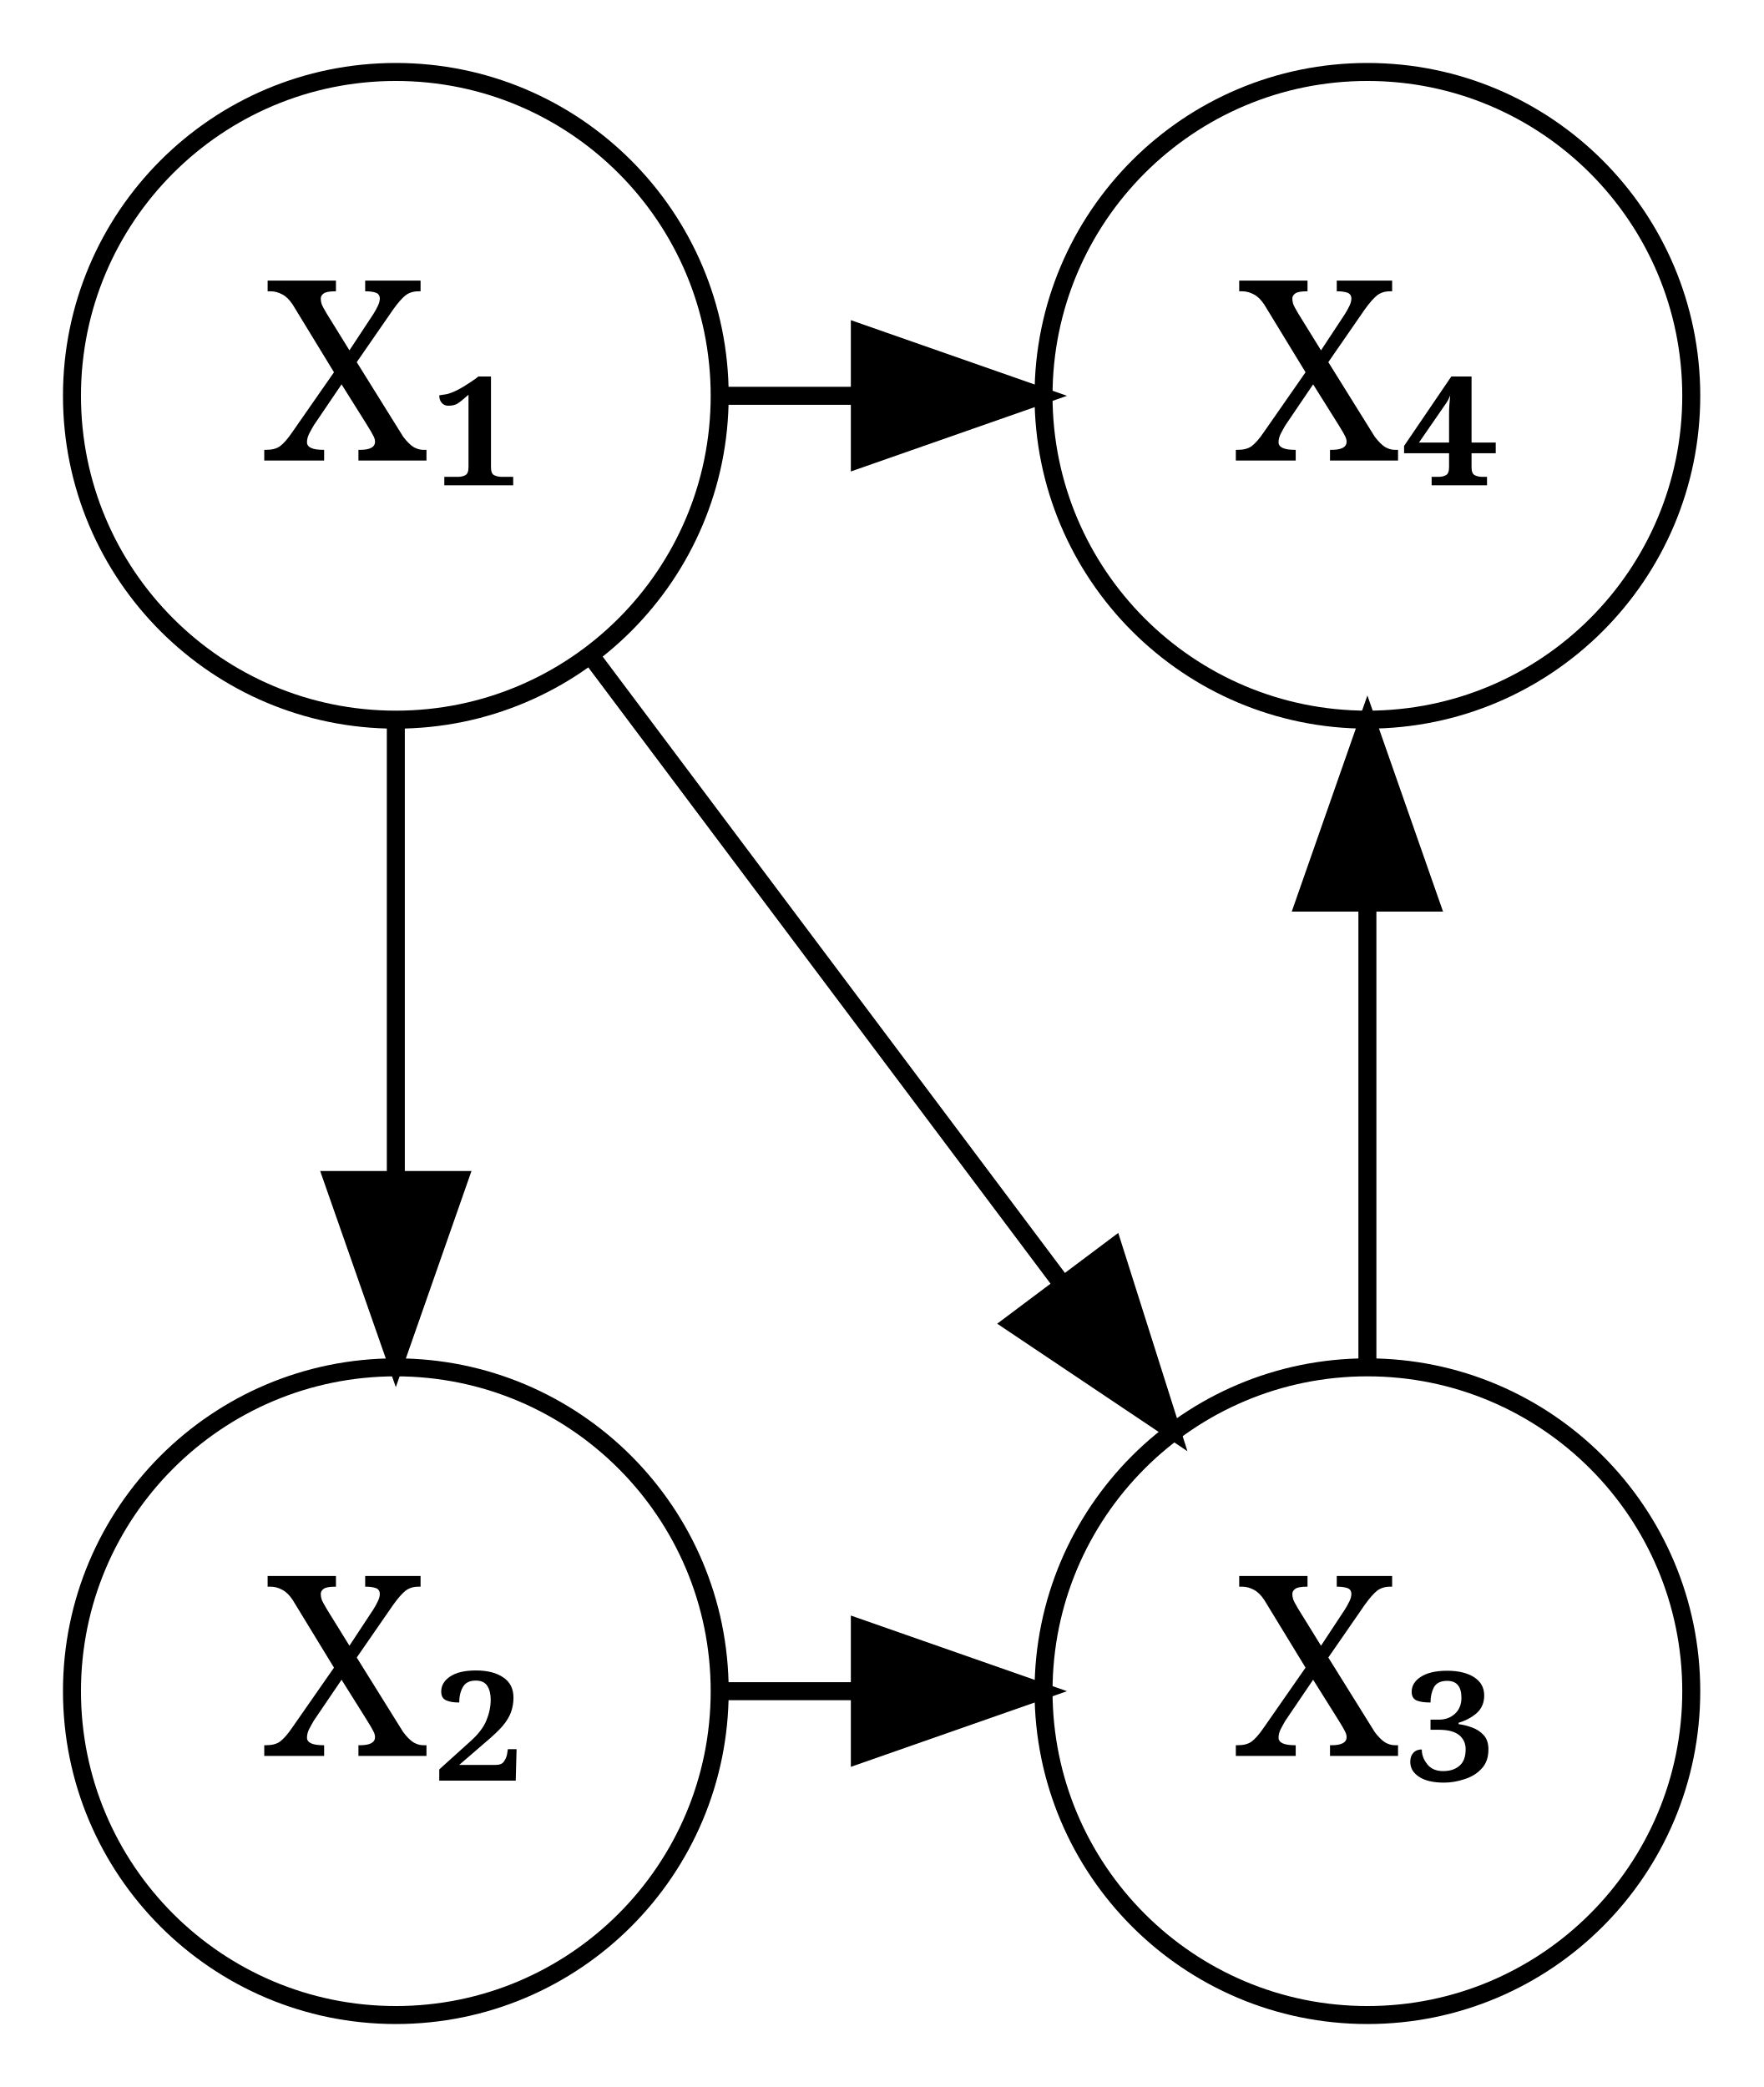
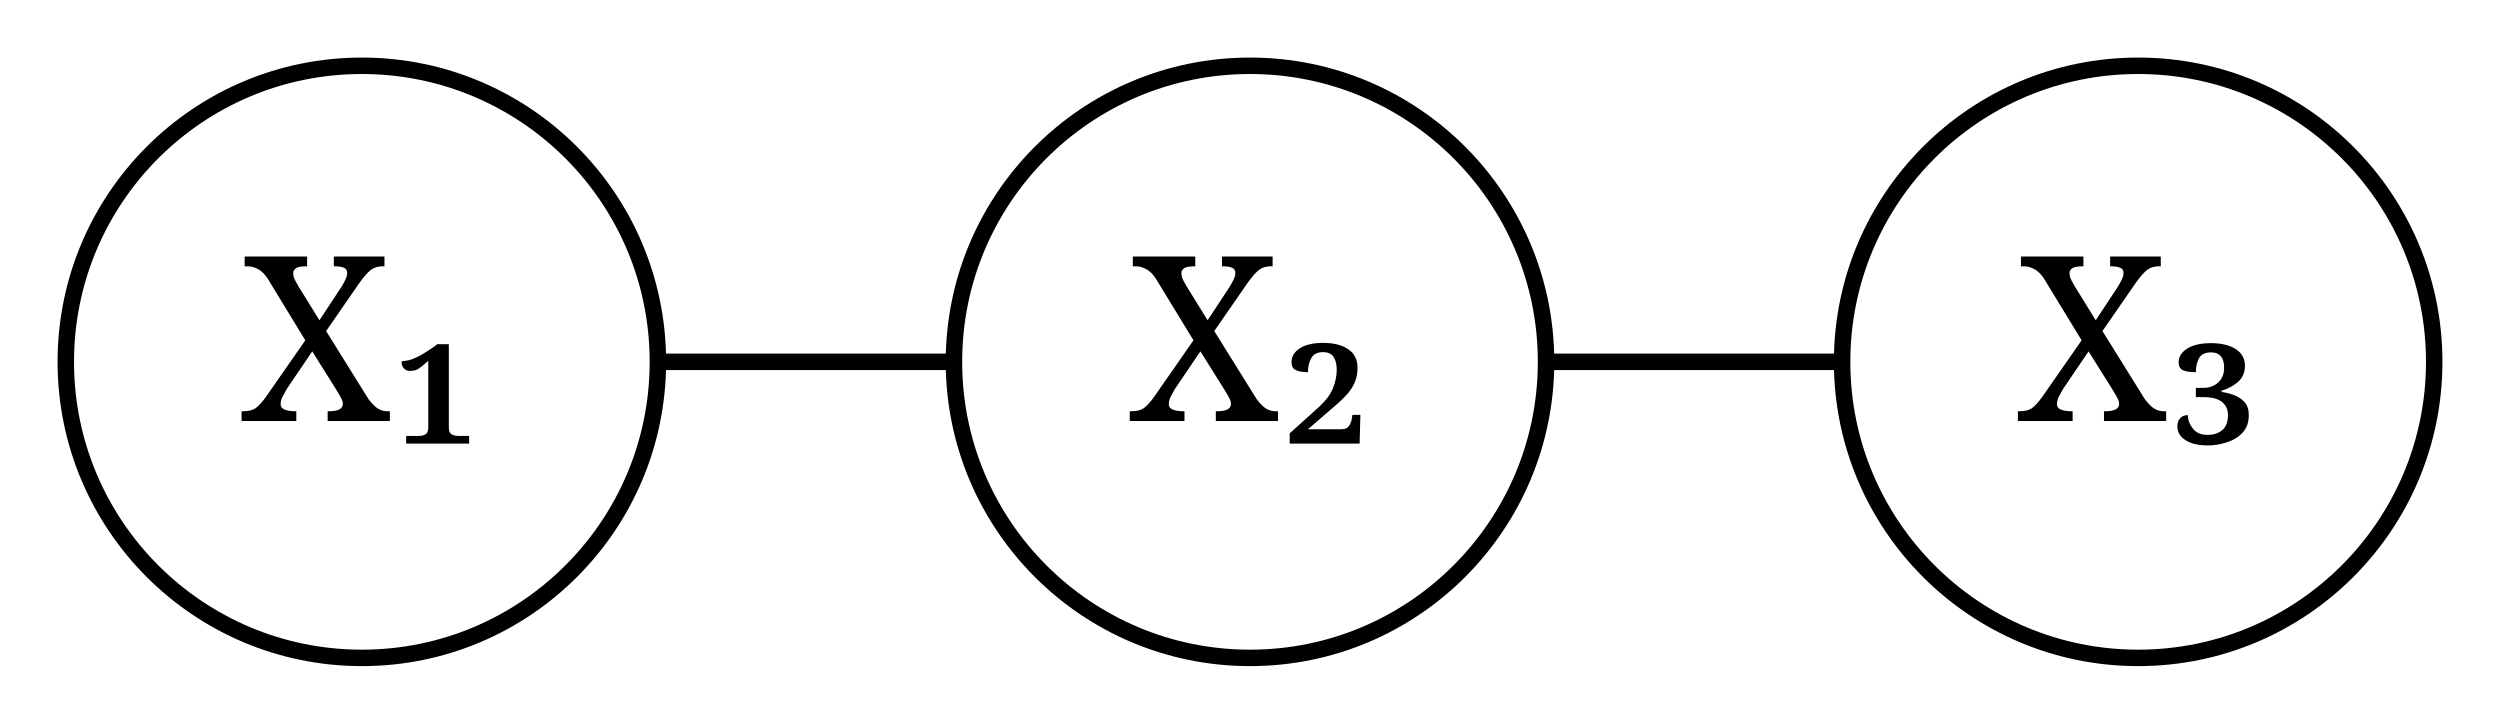
- <svg xmlns="http://www.w3.org/2000/svg" width="98pt" height="116pt" viewBox="0.00 0.00 98.00 116.00">
-   <g id="graph1" class="graph" transform="scale(1 1) rotate(0) translate(4 112)">
-     <polygon fill="white" stroke="white" points="-4,5 -4,-112 95,-112 95,5 -4,5" />
+ <svg xmlns="http://www.w3.org/2000/svg" width="152pt" height="44pt" viewBox="0.00 0.00 152.00 44.00">
+   <g id="graph1" class="graph" transform="scale(1 1) rotate(0) translate(4 40)">
+     <polygon fill="white" stroke="white" points="-4,5 -4,-40 149,-40 149,5 -4,5" />
    <g id="node1" class="node">
-       <ellipse fill="none" stroke="black" cx="18" cy="-90" rx="18" ry="18" />
-       <text text-anchor="middle" x="18" y="-86.4" font-family="Times Roman,serif" font-size="14.00">X₁</text>
+       <ellipse fill="none" stroke="black" cx="18" cy="-18" rx="18" ry="18" />
+       <text text-anchor="middle" x="18" y="-14.4" font-family="Times Roman,serif" font-size="14.00">X₁</text>
    </g>
    <g id="node2" class="node">
-       <ellipse fill="none" stroke="black" cx="18" cy="-18" rx="18" ry="18" />
-       <text text-anchor="middle" x="18" y="-14.4" font-family="Times Roman,serif" font-size="14.00">X₂</text>
+       <ellipse fill="none" stroke="black" cx="72" cy="-18" rx="18" ry="18" />
+       <text text-anchor="middle" x="72" y="-14.4" font-family="Times Roman,serif" font-size="14.00">X₂</text>
    </g>
-     <g id="edge4" class="edge">
-       <path fill="none" stroke="black" d="M18,-71.831C18,-64.131 18,-54.974 18,-46.417" />
-       <polygon fill="black" stroke="black" points="21.5,-46.413 18,-36.413 14.5,-46.413 21.5,-46.413" />
+     <g id="edge3" class="edge">
+       <path fill="none" stroke="black" d="M36.141,-18C42.024,-18 47.907,-18 53.79,-18" />
    </g>
    <g id="node3" class="node">
-       <ellipse fill="none" stroke="black" cx="72" cy="-18" rx="18" ry="18" />
-       <text text-anchor="middle" x="72" y="-14.4" font-family="Times Roman,serif" font-size="14.00">X₃</text>
+       <ellipse fill="none" stroke="black" cx="126" cy="-18" rx="18" ry="18" />
+       <text text-anchor="middle" x="126" y="-14.4" font-family="Times Roman,serif" font-size="14.00">X₃</text>
    </g>
-     <g id="edge6" class="edge">
-       <path fill="none" stroke="black" d="M28.928,-75.43C36.393,-65.475 46.437,-52.084 54.947,-40.737" />
-       <polygon fill="black" stroke="black" points="57.889,-42.649 61.089,-32.549 52.288,-38.449 57.889,-42.649" />
-     </g>
-     <g id="node4" class="node">
-       <ellipse fill="none" stroke="black" cx="72" cy="-90" rx="18" ry="18" />
-       <text text-anchor="middle" x="72" y="-86.4" font-family="Times Roman,serif" font-size="14.00">X₄</text>
-     </g>
-     <g id="edge10" class="edge">
-       <path fill="none" stroke="black" d="M36.141,-90C38.623,-90 41.105,-90 43.587,-90" />
-       <polygon fill="black" stroke="black" points="43.79,-93.5 53.79,-90 43.79,-86.5 43.79,-93.5" />
-     </g>
-     <g id="edge8" class="edge">
-       <path fill="none" stroke="black" d="M36.141,-18C38.623,-18 41.105,-18 43.587,-18" />
-       <polygon fill="black" stroke="black" points="43.79,-21.5 53.79,-18 43.79,-14.5 43.79,-21.5" />
-     </g>
-     <g id="edge12" class="edge">
-       <path fill="none" stroke="black" d="M72,-36.413C72,-44.059 72,-53.108 72,-61.573" />
-       <polygon fill="black" stroke="black" points="68.5,-61.831 72,-71.831 75.5,-61.831 68.5,-61.831" />
+     <g id="edge5" class="edge">
+       <path fill="none" stroke="black" d="M90.141,-18C96.024,-18 101.907,-18 107.79,-18" />
    </g>
  </g>
</svg>
